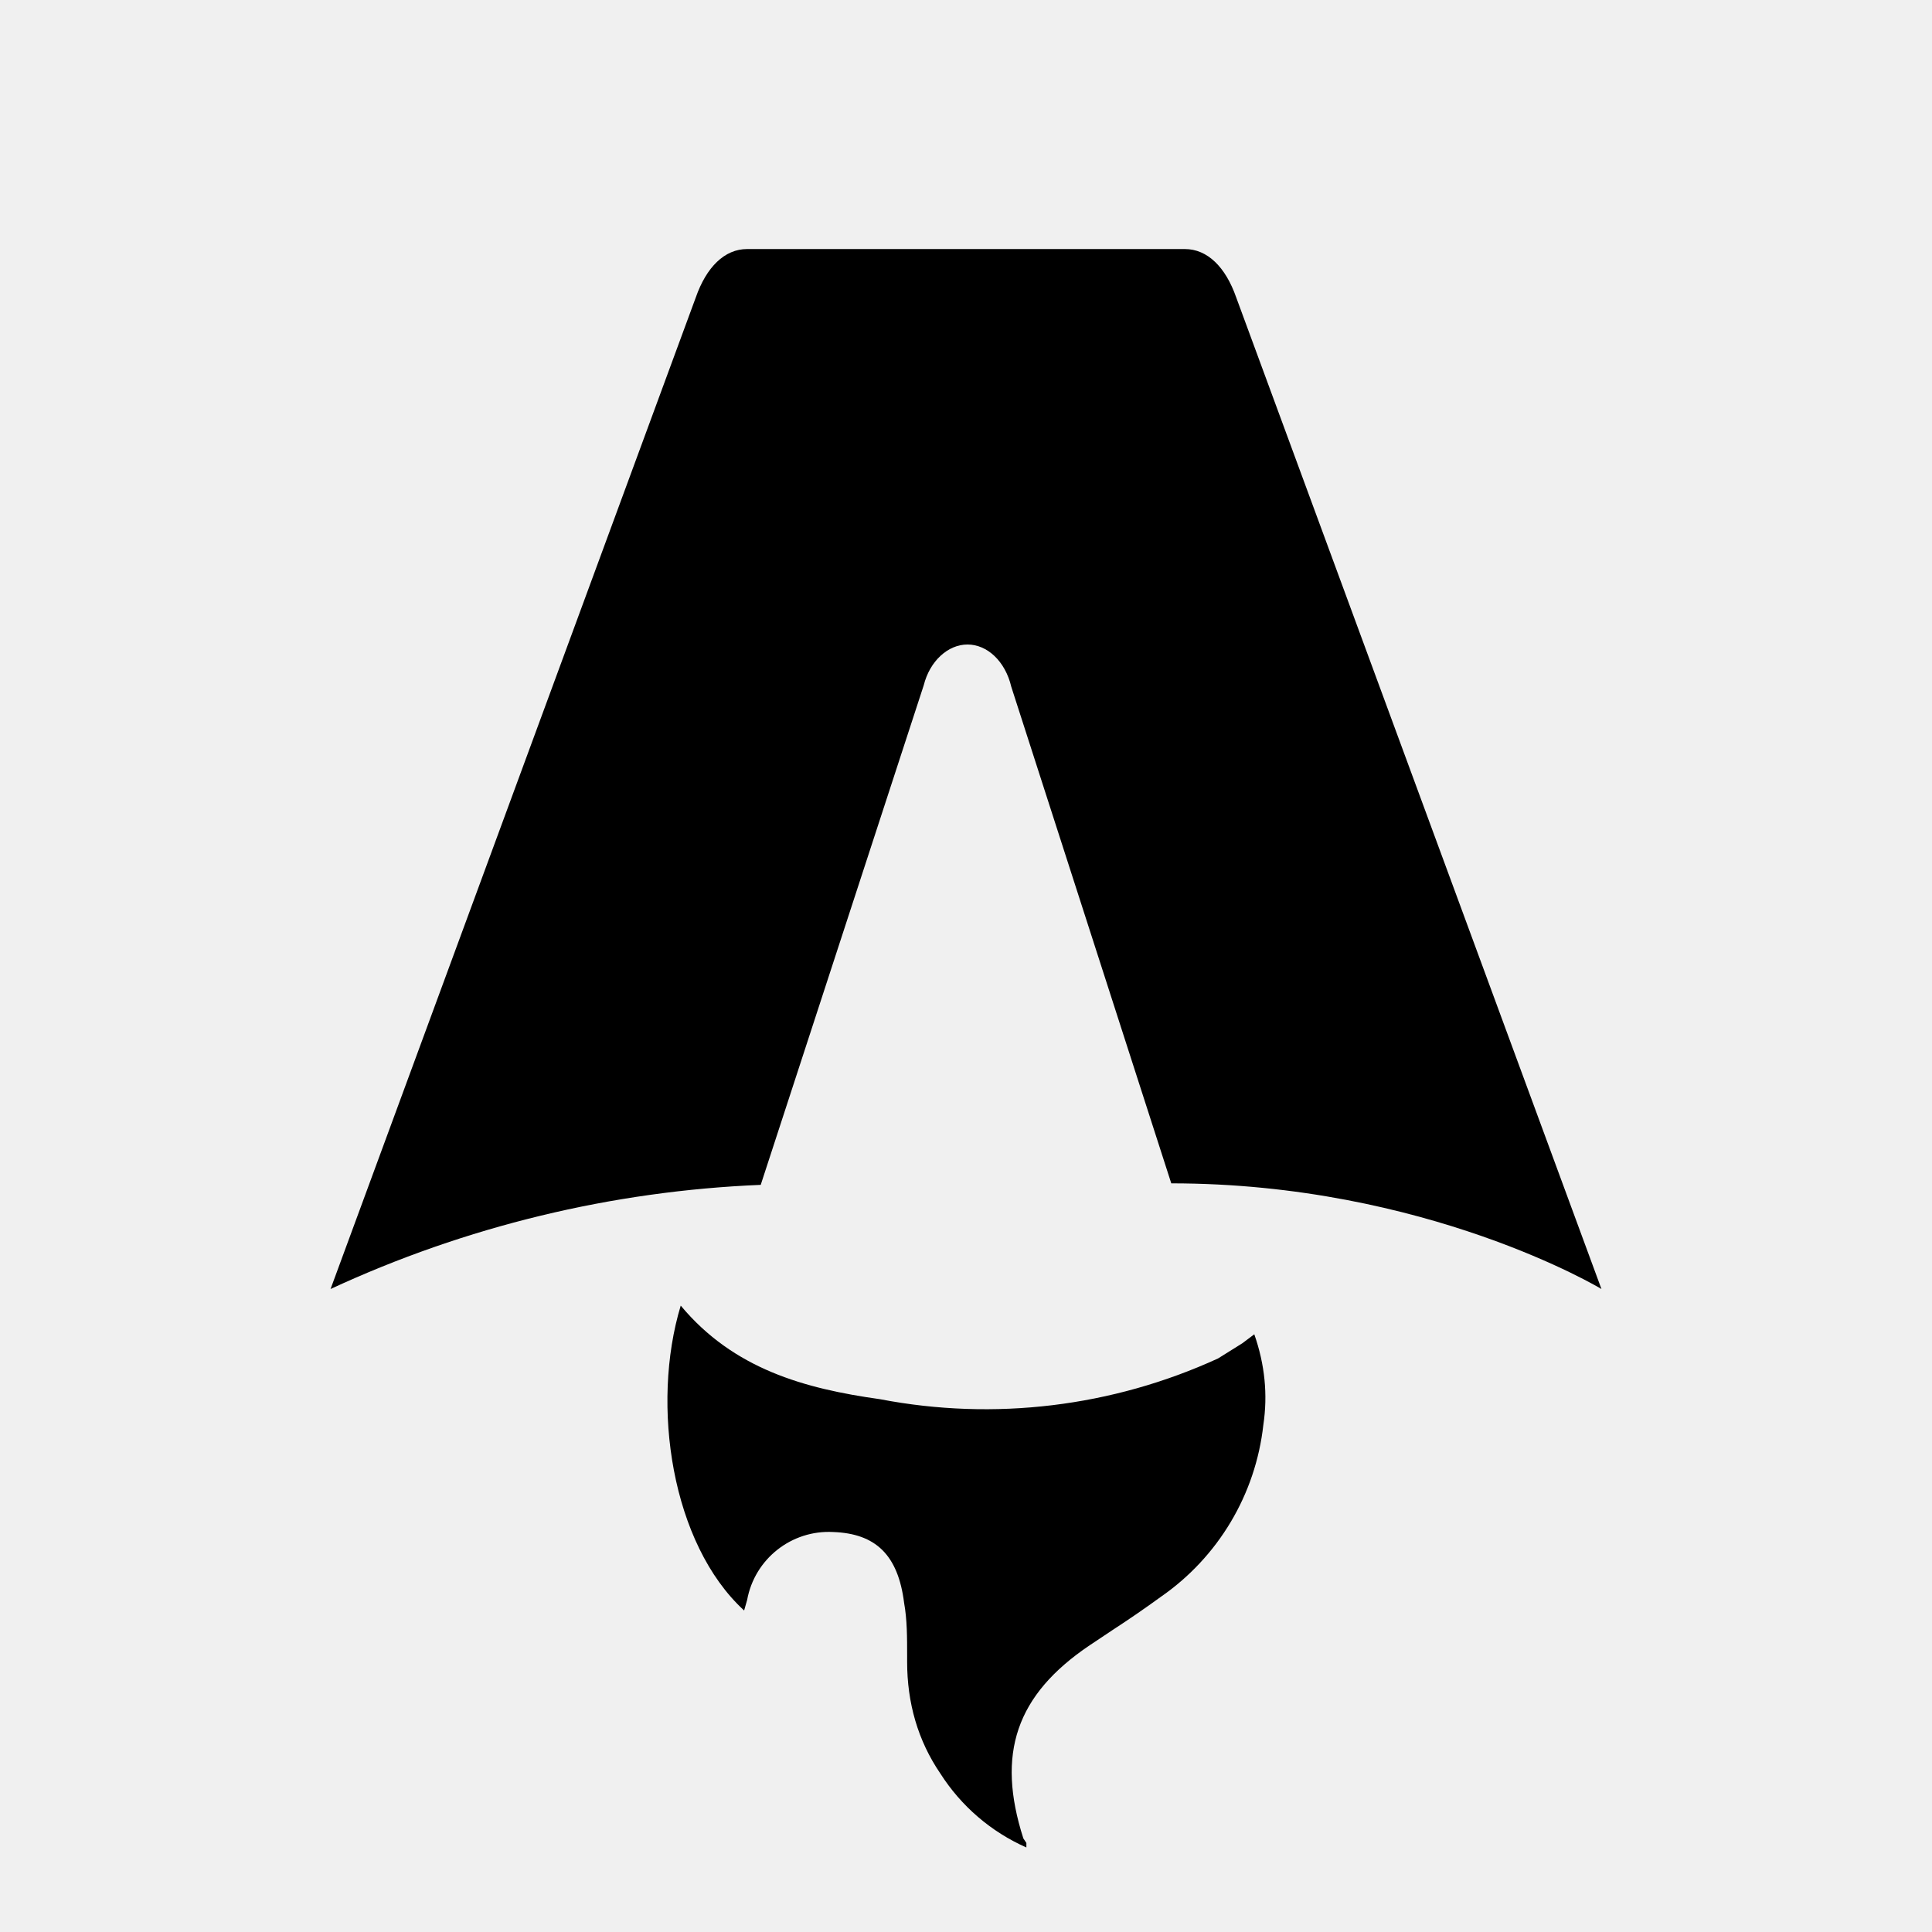
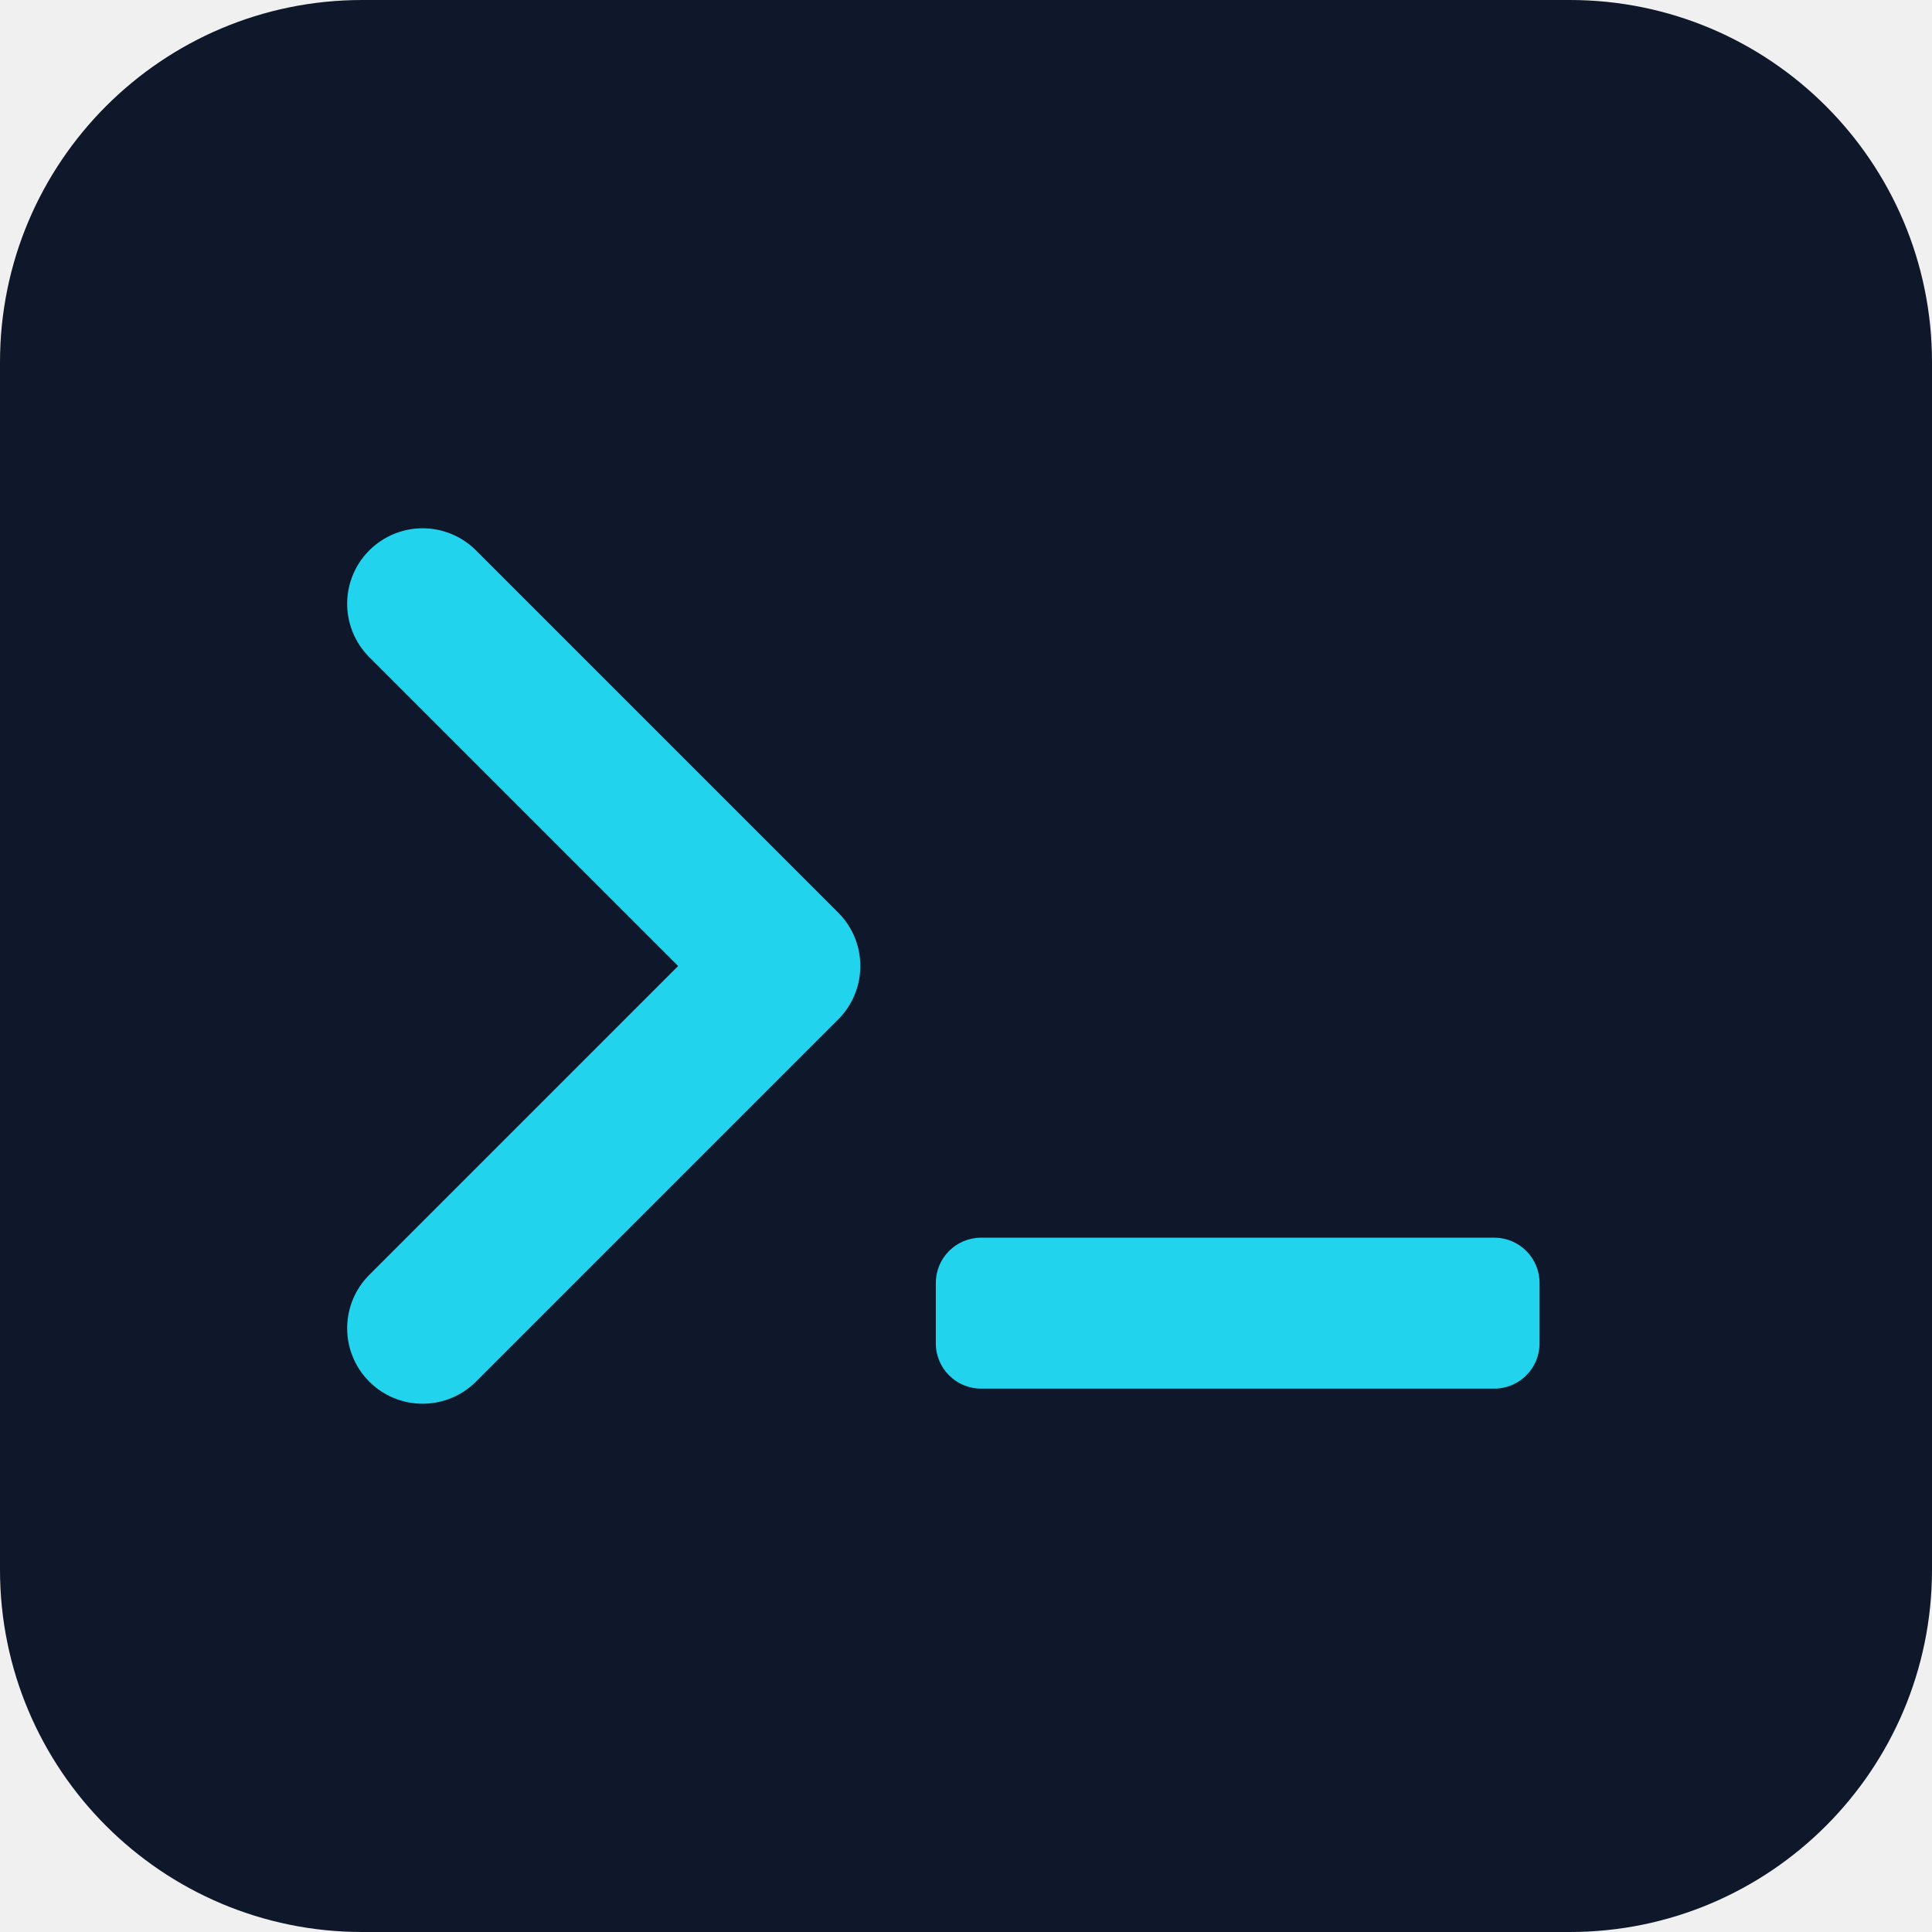
- <svg xmlns="http://www.w3.org/2000/svg" fill="none" viewBox="0 0 128 128">
-   <path d="M50.4 78.5a75.1 75.1 0 0 0-28.5 6.9l24.2-65.7c.7-2 1.9-3.2 3.4-3.2h29c1.5 0 2.7 1.2 3.4 3.2l24.2 65.7s-11.6-7-28.5-7L67 45.5c-.4-1.7-1.6-2.8-2.9-2.8-1.3 0-2.5 1.1-2.9 2.7L50.4 78.5Zm-1.1 28.2Zm-4.2-20.2c-2 6.6-.6 15.8 4.2 20.2a17.5 17.5 0 0 1 .2-.7 5.5 5.5 0 0 1 5.7-4.5c2.8.1 4.3 1.5 4.7 4.7.2 1.1.2 2.3.2 3.5v.4c0 2.7.7 5.2 2.2 7.4a13 13 0 0 0 5.7 4.9v-.3l-.2-.3c-1.8-5.6-.5-9.5 4.4-12.8l1.5-1a73 73 0 0 0 3.2-2.2 16 16 0 0 0 6.8-11.4c.3-2 .1-4-.6-6l-.8.6-1.6 1a37 37 0 0 1-22.4 2.7c-5-.7-9.7-2-13.2-6.2Z" />
-   <style>
-         path { fill: #000; }
-         @media (prefers-color-scheme: dark) {
-             path { fill: #FFF; }
-         }
-     </style>
+ <svg xmlns="http://www.w3.org/2000/svg" viewBox="0 0 128 128">
+   <rect width="128" height="128" rx="24" fill="#0f172a" />
+   <path d="M28 40 L52 64 L28 88" fill="none" stroke="#22d3ee" stroke-width="10" stroke-linecap="round" stroke-linejoin="round" />
+   <rect x="62" y="82" width="40" height="10" rx="3" fill="#22d3ee" />
</svg>
